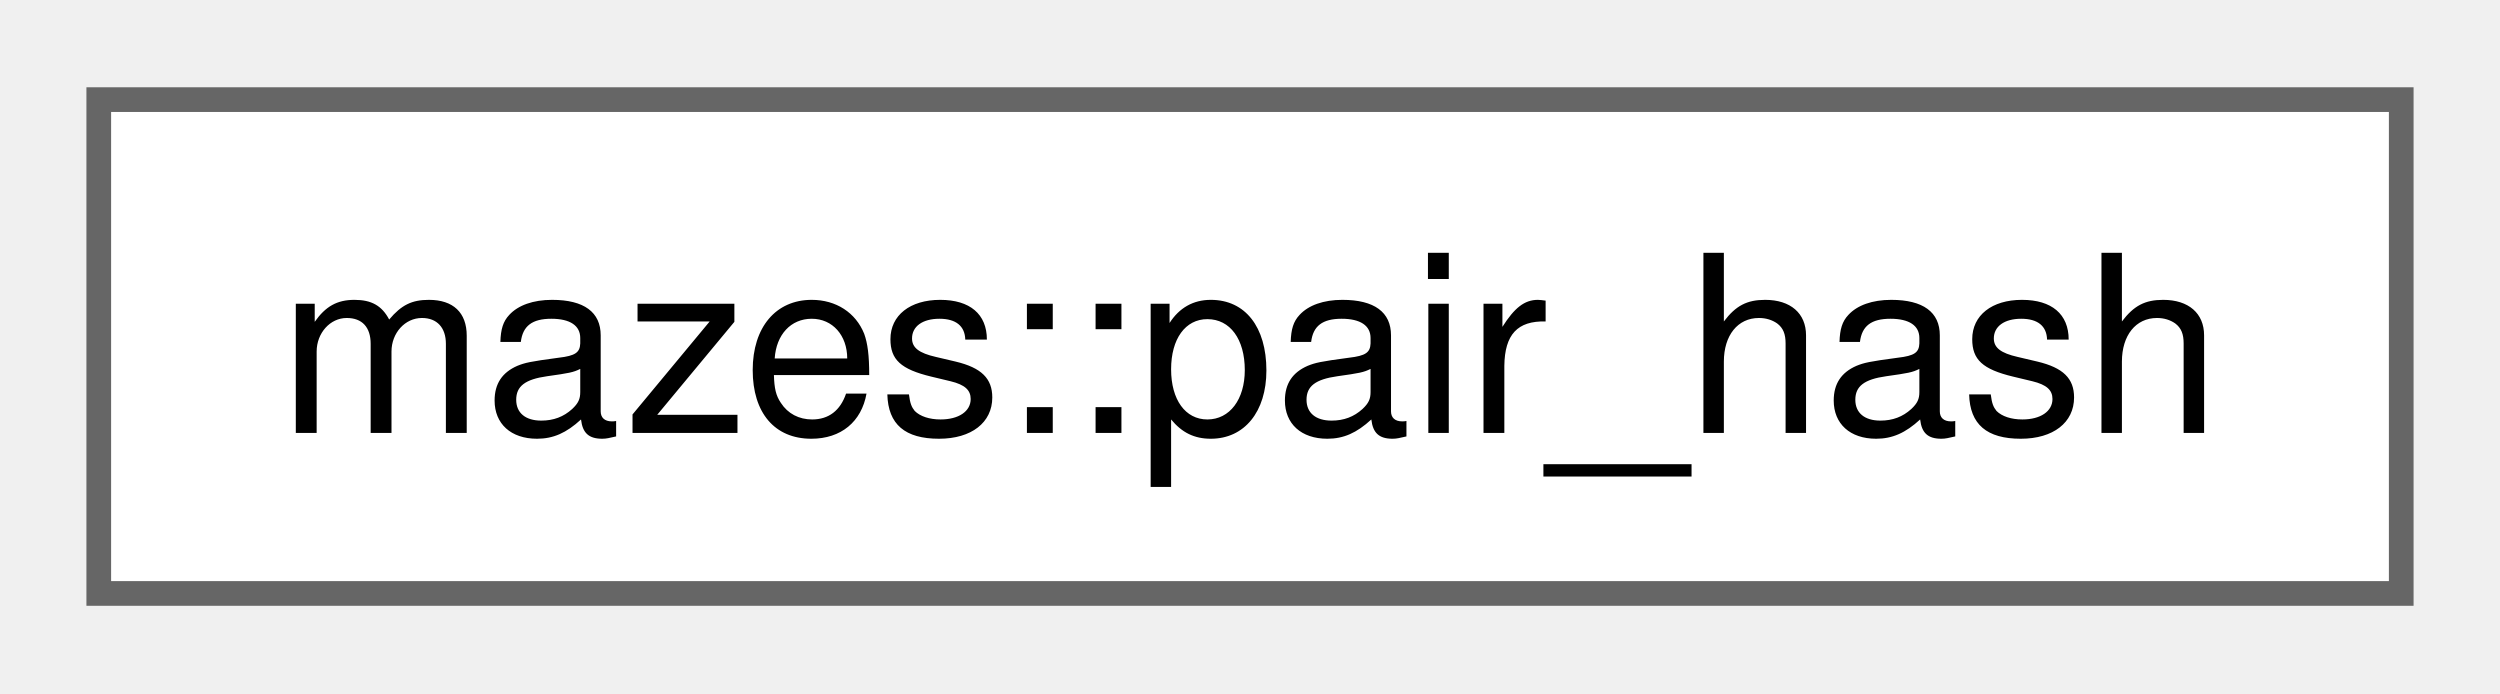
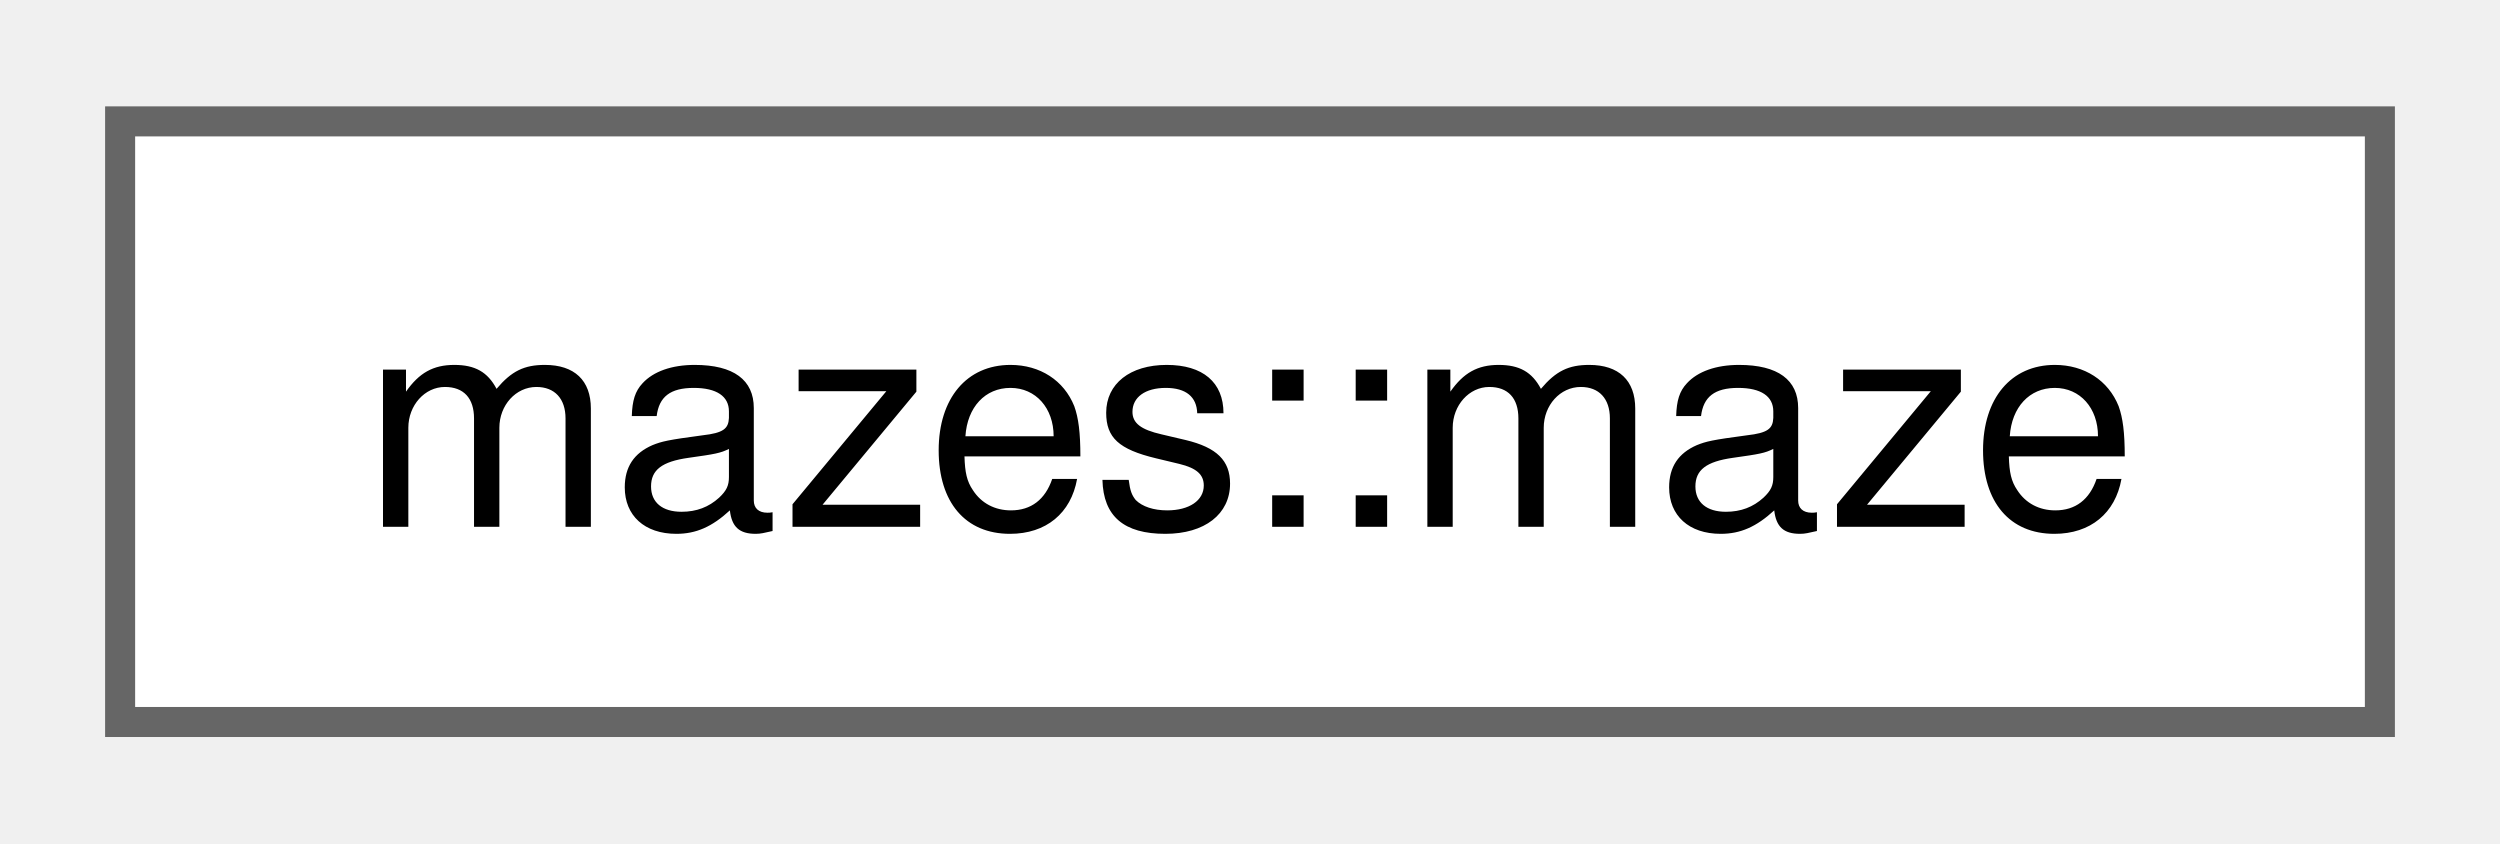
- <svg xmlns="http://www.w3.org/2000/svg" xmlns:xlink="http://www.w3.org/1999/xlink" width="101pt" height="28pt" viewBox="0.00 0.00 101.25 28.00">
+ <svg xmlns="http://www.w3.org/2000/svg" xmlns:xlink="http://www.w3.org/1999/xlink" width="83pt" height="28pt" viewBox="0.00 0.00 83.25 28.00">
  <g id="graph0" class="graph" transform="scale(1 1) rotate(0) translate(4 24)">
    <g id="Node000000" class="node">
      <g id="a_Node000000">
-         <a xlink:href="structmazes_1_1pair__hash.html" target="_top" xlink:title="Hashing function to store a block's (x, z) position.">
-           <polygon fill="white" stroke="#666666" points="93.25,-20 0,-20 0,0 93.25,0 93.25,-20" />
-           <text text-anchor="middle" x="46.62" y="-6.5" font-family="Helvetica,sans-Serif" font-size="10.00">mazes::pair_hash</text>
+         <a xlink:href="classmazes_1_1maze.html" target="_top" xlink:title="Data class representing a 2D or 3D maze.">
+           <polygon fill="white" stroke="#666666" points="75.25,-20 0,-20 0,0 75.25,0 75.25,-20" />
+           <text text-anchor="middle" x="37.62" y="-6.5" font-family="Helvetica,sans-Serif" font-size="10.00">mazes::maze</text>
        </a>
      </g>
    </g>
  </g>
</svg>
